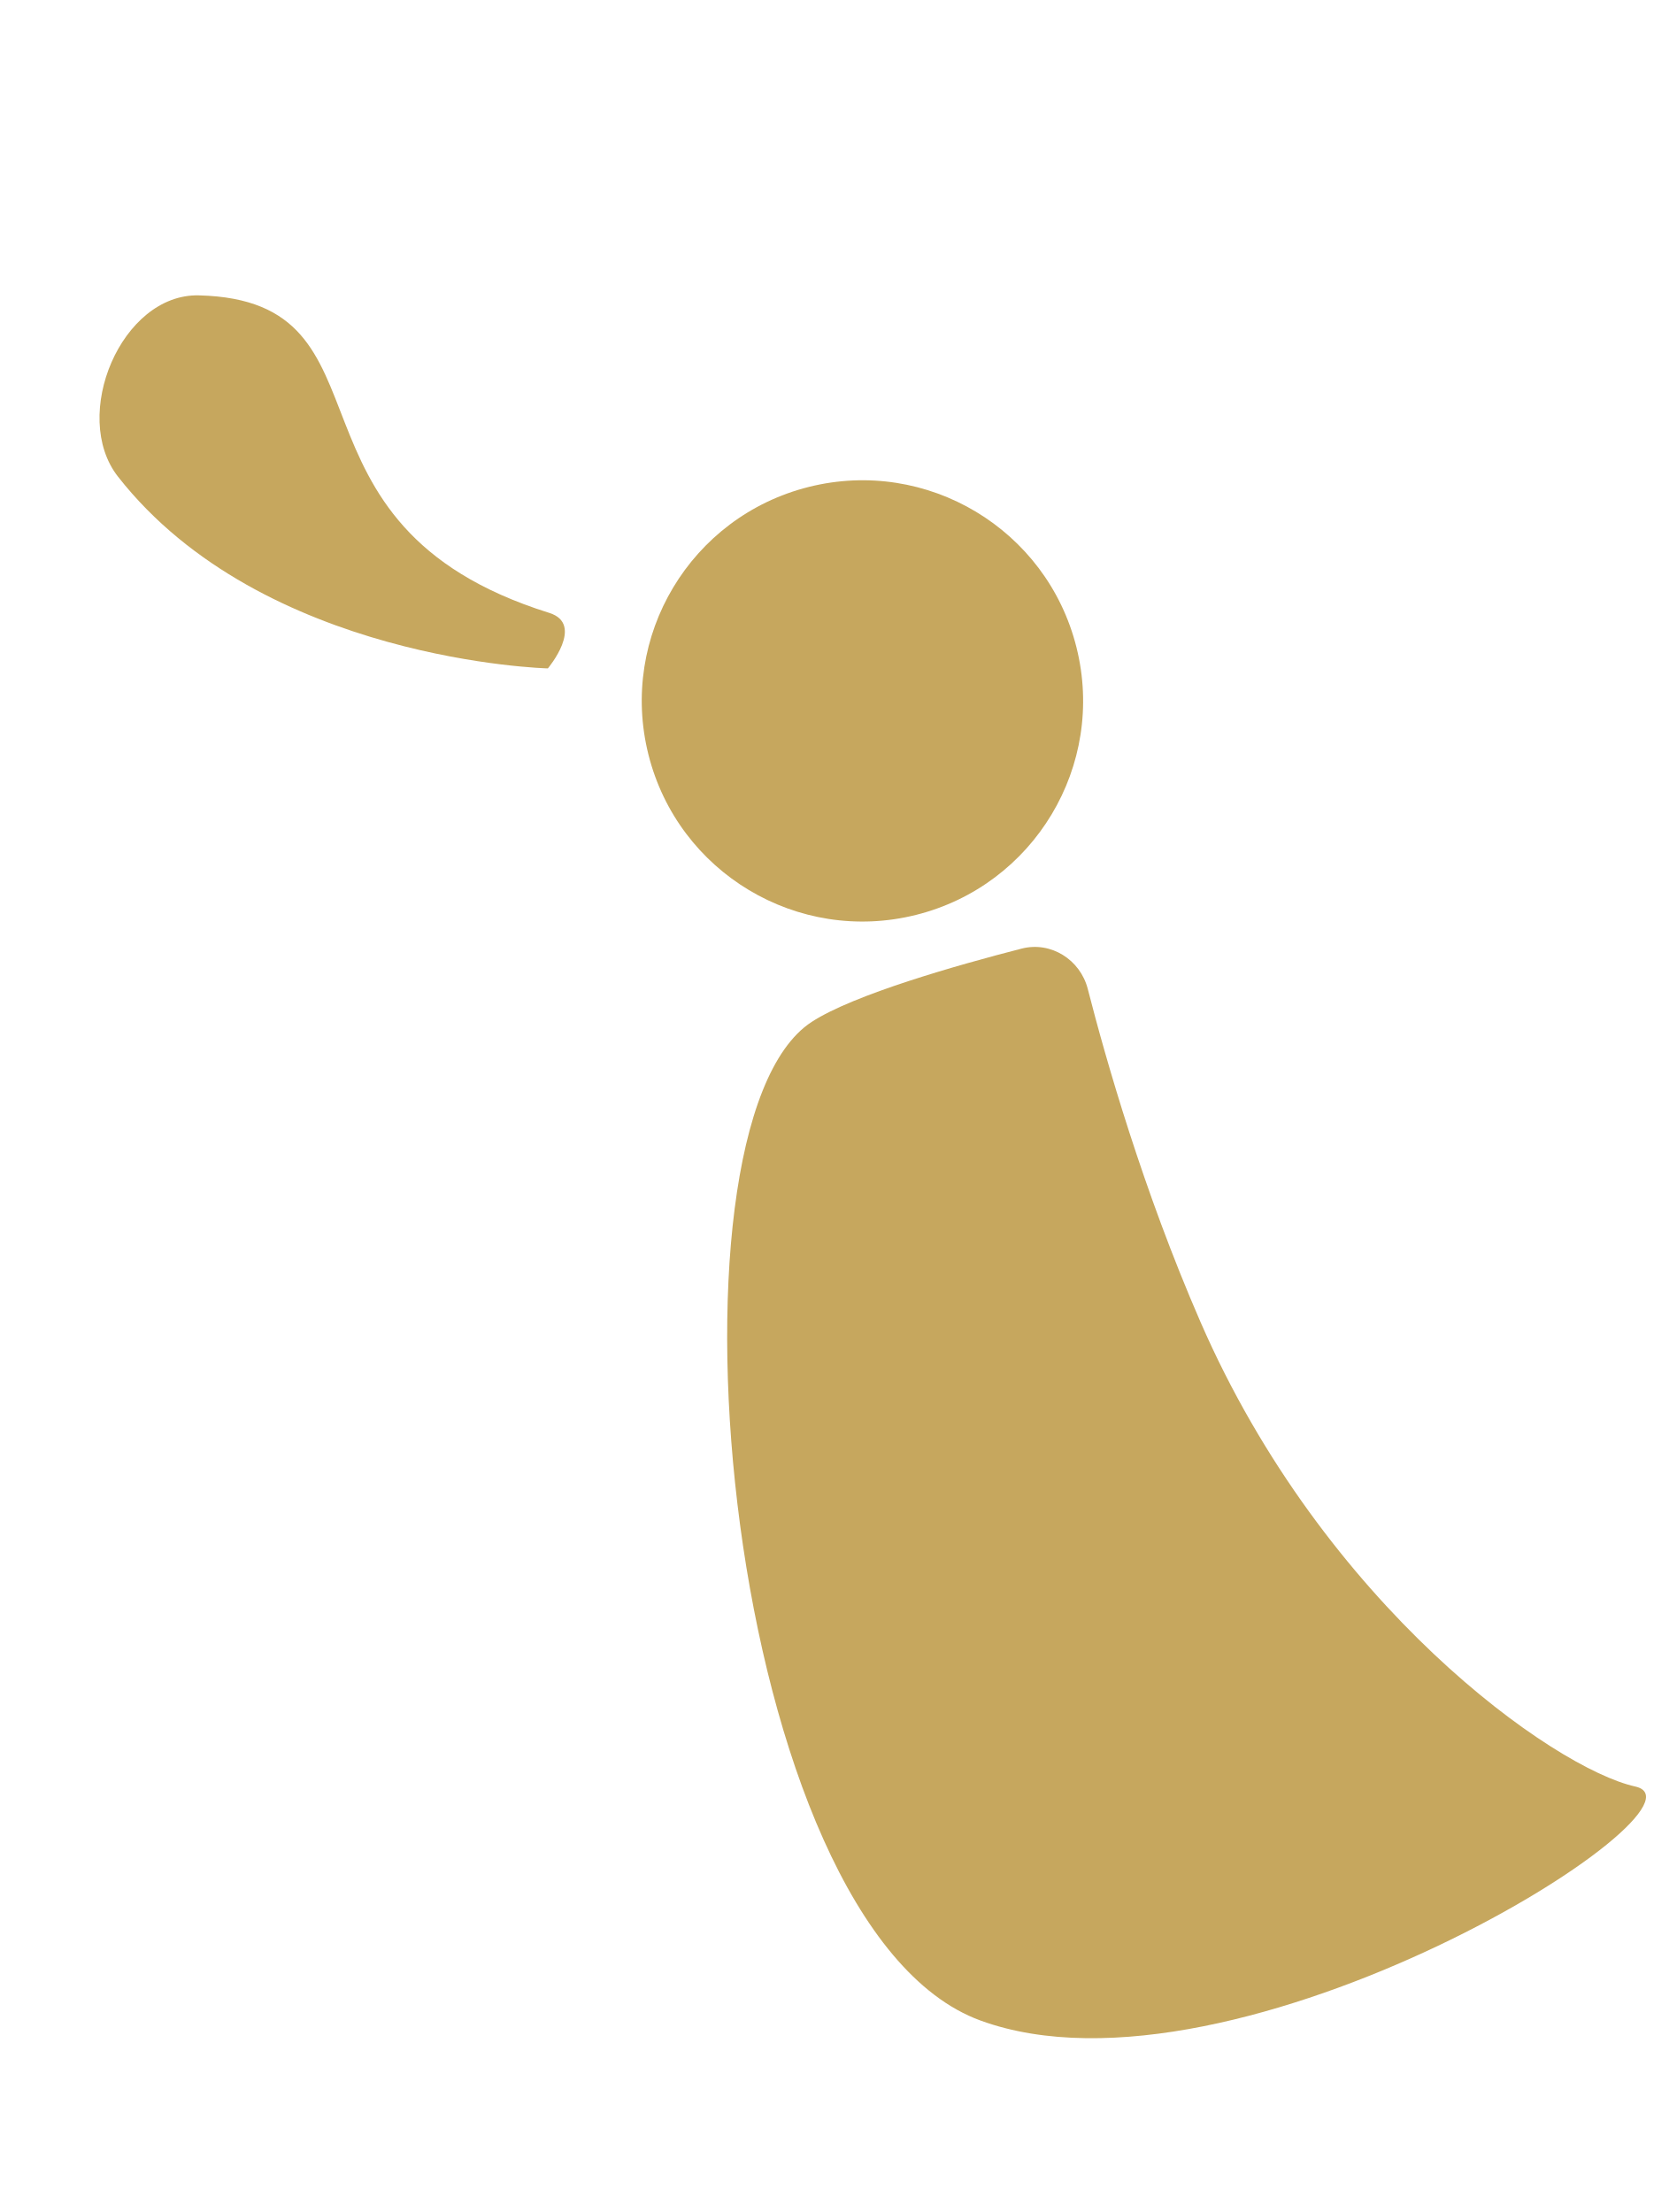
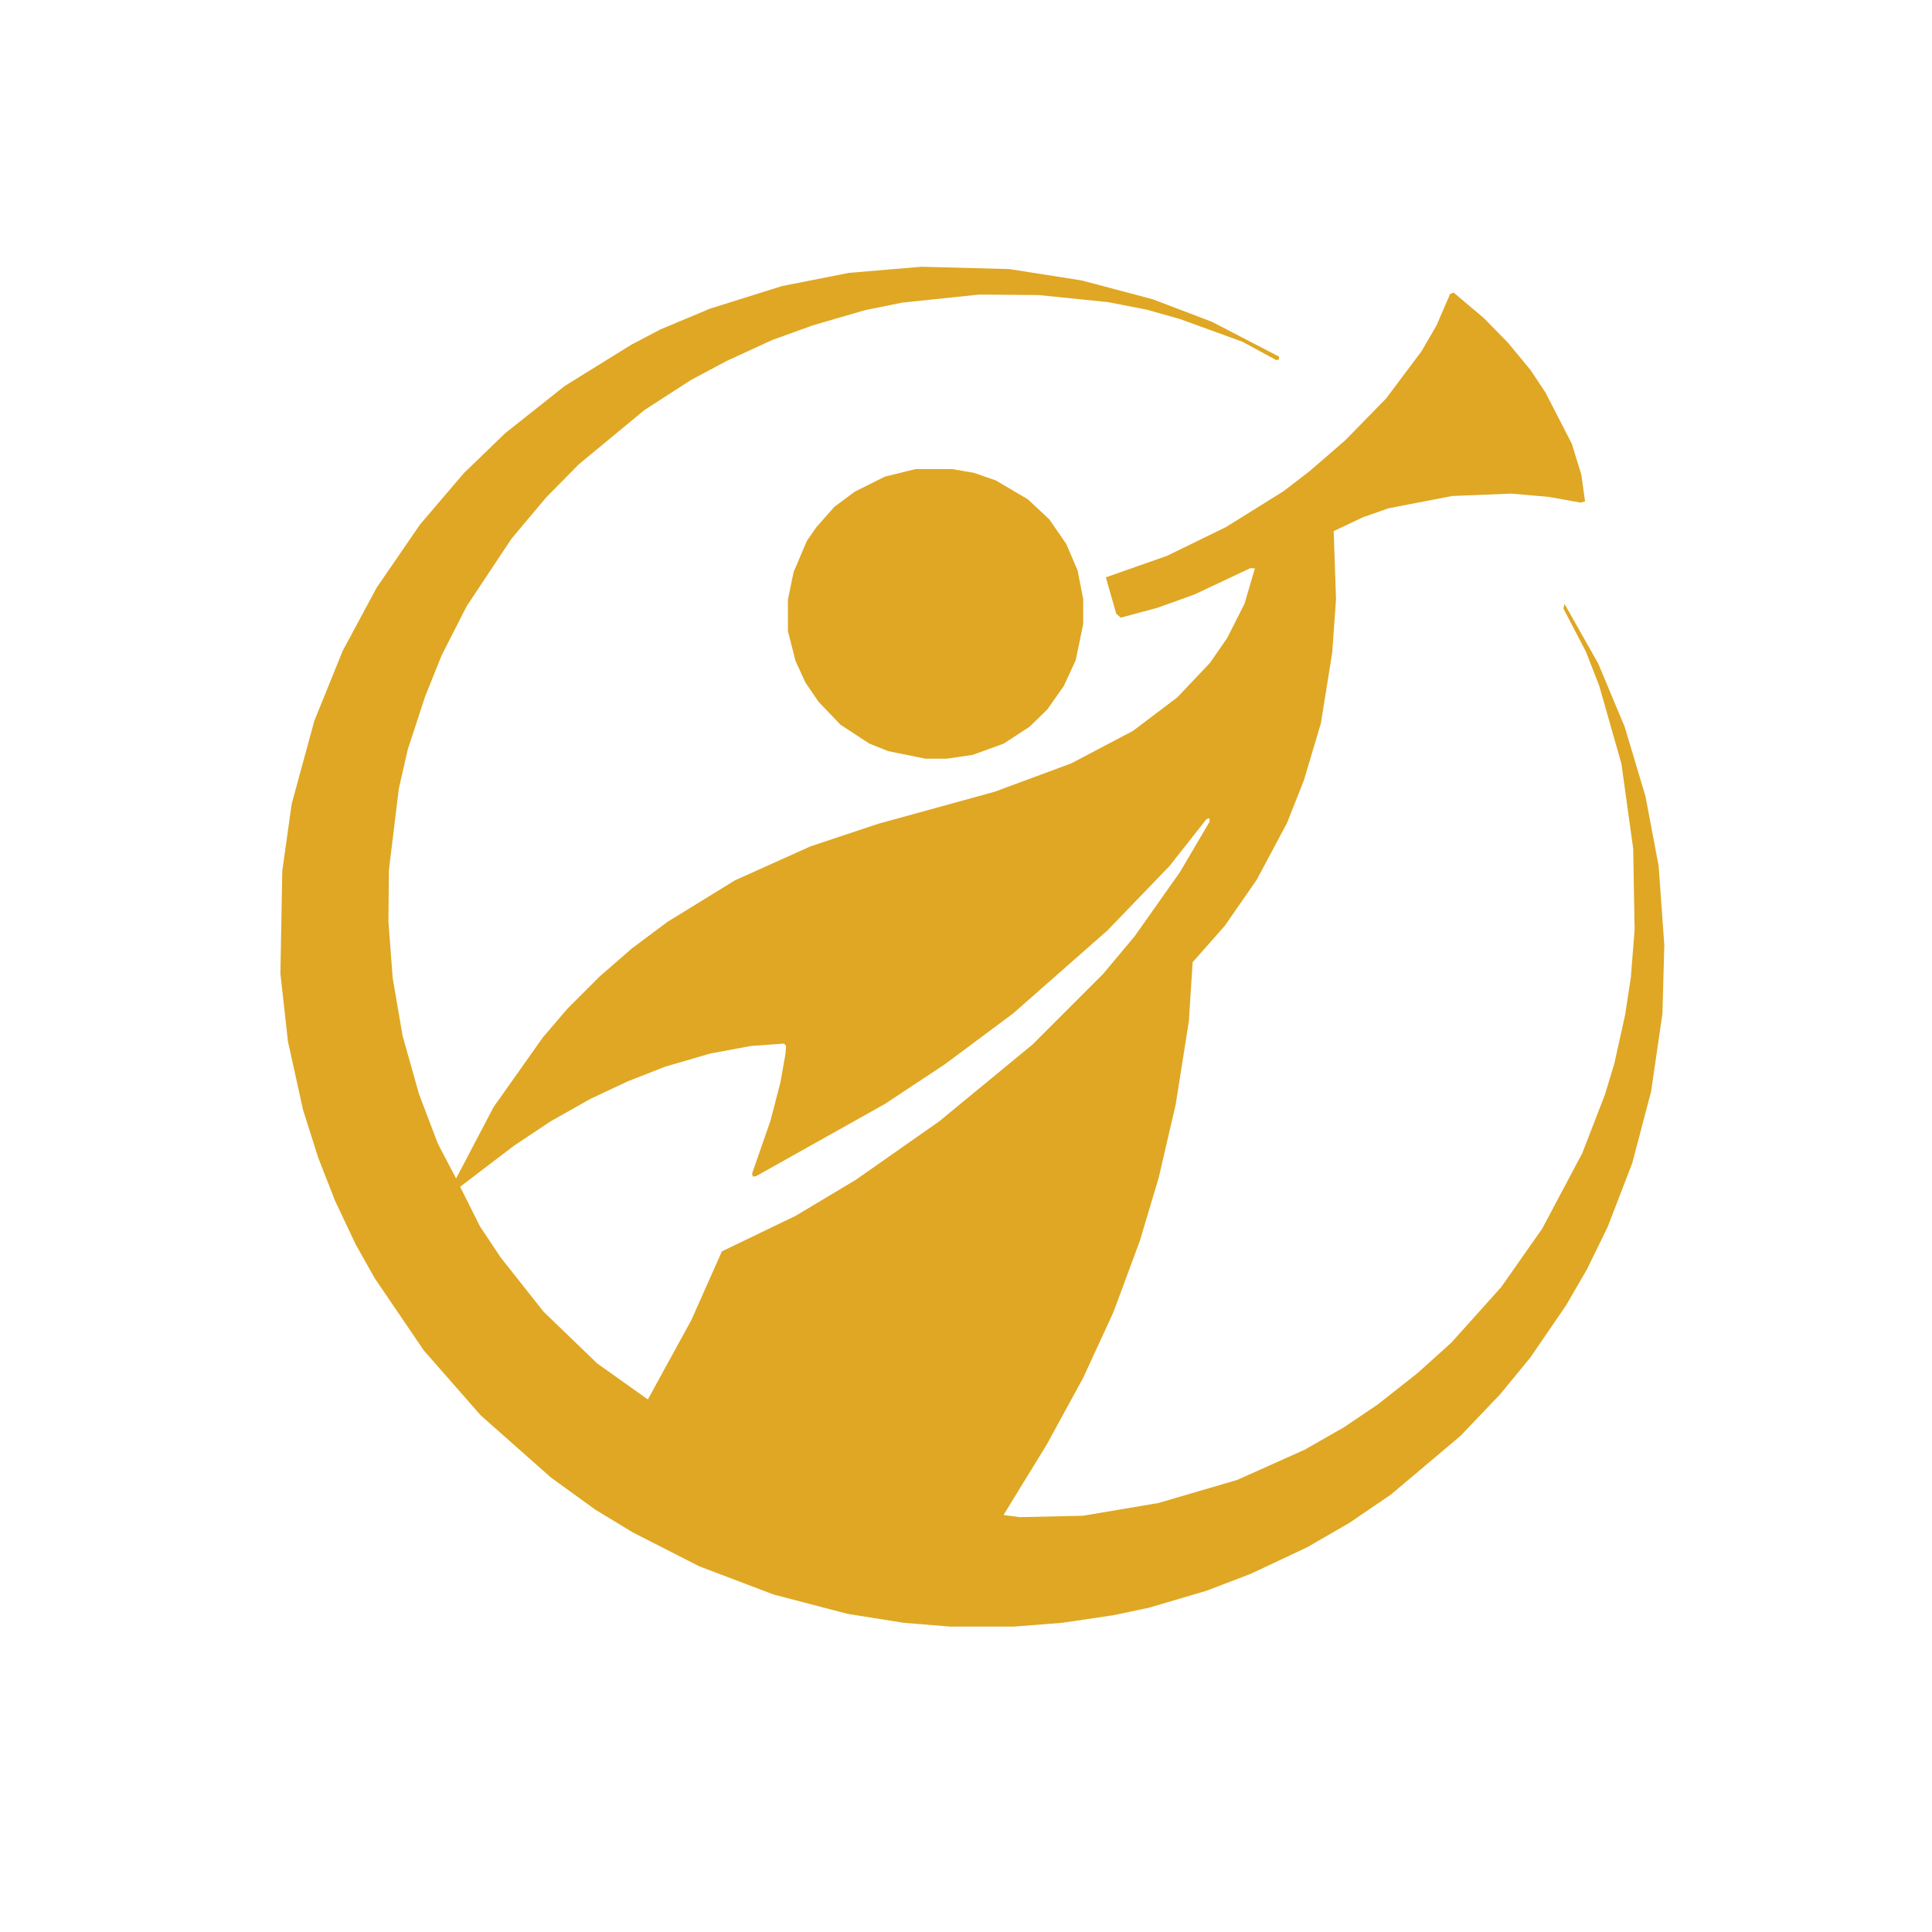
- <svg xmlns="http://www.w3.org/2000/svg" width="247" height="326" viewBox="0 0 247 326" fill="none">
-   <circle cx="127.081" cy="103.298" r="32.511" transform="rotate(-14.0673 127.081 103.298)" fill="#C6A75E" />
-   <path d="M160.285 145.75C159.18 141.431 154.855 138.694 150.537 139.803C141.111 142.223 125.809 146.559 119.592 150.613C96.087 165.944 106.711 283.967 144.468 297.779C182.226 311.591 254.118 266.211 240.953 263.293C228.946 260.632 195.1 236.639 176.886 194.812C168.433 175.399 162.944 156.139 160.285 145.75Z" fill="#C6A75E" />
-   <path d="M80.932 90.326C86.229 91.982 80.729 98.508 80.729 98.508C80.729 98.508 38.722 97.466 17.39 70.252C10.341 61.259 17.888 43.248 29.311 43.531C59.547 44.281 39.222 77.287 80.932 90.326Z" fill="#C6A75E" />
+ <svg xmlns="http://www.w3.org/2000/svg" width="1024" height="1024" viewBox="0 0 1024 1024">
+   <path fill="#DFA723" fill-rule="evenodd" d="M 537.50 862.12 L 503.50 862.12 L 479.00 860.12 L 449.25 855.38 L 410.00 845.12 L 370.50 830.12 L 335.25 812.12 L 315.50 800.12 L 292.00 783.12 L 254.75 750.12 L 224.62 715.75 L 198.62 677.50 L 188.62 659.75 L 177.62 636.50 L 168.62 613.50 L 160.62 588.25 L 152.62 552.00 L 148.62 516.00 L 149.62 461.50 L 154.62 426.00 L 166.62 382.00 L 181.62 345.00 L 199.62 311.50 L 222.62 278.00 L 245.88 250.75 L 267.75 229.62 L 299.25 204.62 L 334.75 182.62 L 350.00 174.62 L 376.25 163.62 L 414.50 151.62 L 450.00 144.62 L 488.50 141.38 L 535.00 142.62 L 573.25 148.62 L 611.00 158.62 L 642.50 170.62 L 677.88 189.00 L 677.88 190.50 L 676.50 190.88 L 658.50 181.12 L 625.50 169.12 L 607.75 164.12 L 587.25 160.12 L 550.50 156.38 L 519.00 156.12 L 478.25 160.38 L 458.50 164.38 L 431.00 172.38 L 409.50 180.12 L 385.00 191.38 L 366.25 201.38 L 341.50 217.38 L 306.75 246.12 L 289.38 263.75 L 271.12 285.50 L 247.38 321.25 L 234.12 347.25 L 225.38 369.00 L 216.12 397.25 L 211.38 418.00 L 206.12 461.25 L 205.88 488.50 L 208.12 518.25 L 213.38 549.00 L 222.12 580.00 L 232.12 606.25 L 241.75 624.62 L 261.62 586.75 L 287.62 550.00 L 300.62 534.75 L 317.75 517.62 L 335.00 502.62 L 353.75 488.62 L 389.50 466.62 L 429.50 448.62 L 465.50 436.62 L 527.25 419.62 L 567.75 404.62 L 600.50 387.38 L 624.00 369.62 L 641.38 351.25 L 650.38 338.25 L 659.62 320.00 L 665.12 301.25 L 662.75 301.12 L 633.00 315.12 L 613.50 322.12 L 594.00 327.38 L 591.62 325.25 L 586.12 306.00 L 618.50 294.62 L 649.75 279.38 L 680.25 260.38 L 694.25 249.62 L 713.00 233.38 L 734.62 211.25 L 753.38 186.25 L 761.38 172.50 L 768.62 155.75 L 770.50 155.12 L 786.50 168.62 L 799.12 181.50 L 811.12 196.00 L 819.12 208.00 L 833.12 235.25 L 838.12 251.50 L 840.12 265.75 L 837.75 266.38 L 821.00 263.38 L 801.00 261.62 L 769.75 262.88 L 736.00 269.38 L 722.50 274.12 L 706.88 281.50 L 708.12 317.50 L 706.12 345.75 L 700.12 383.25 L 691.12 413.50 L 682.12 436.25 L 666.12 466.25 L 649.12 490.75 L 632.12 510.00 L 630.12 541.25 L 623.12 585.50 L 614.12 624.25 L 604.12 657.75 L 590.12 695.50 L 574.12 730.25 L 554.88 765.50 L 531.88 803.00 L 540.50 804.12 L 574.00 803.38 L 614.00 796.62 L 655.75 784.38 L 691.50 768.38 L 712.50 756.38 L 730.25 744.38 L 751.50 727.62 L 769.25 711.62 L 795.62 682.25 L 817.38 651.25 L 838.62 611.25 L 850.62 580.25 L 855.62 563.75 L 861.38 537.75 L 864.38 518.00 L 866.38 492.75 L 865.62 449.75 L 859.38 404.75 L 847.62 363.50 L 840.62 345.50 L 828.62 322.50 L 829.25 320.12 L 847.12 351.75 L 861.12 385.25 L 872.12 422.00 L 879.12 459.00 L 882.12 501.00 L 881.12 537.25 L 875.12 578.50 L 865.12 616.50 L 852.12 650.25 L 841.12 672.75 L 830.12 691.75 L 811.12 719.50 L 795.12 739.00 L 774.00 761.12 L 737.25 792.12 L 715.25 807.12 L 692.75 820.12 L 663.00 834.12 L 639.50 843.12 L 609.00 852.12 L 590.00 856.12 L 563.00 860.12 L 537.50 862.12 Z M 501.75 402.12 L 490.50 402.12 L 470.75 398.12 L 460.75 394.12 L 445.50 384.12 L 433.88 372.00 L 426.88 361.75 L 421.62 350.25 L 417.62 334.50 L 417.62 317.75 L 420.62 303.25 L 427.62 286.75 L 432.62 279.50 L 442.25 268.62 L 453.00 260.62 L 469.00 252.62 L 485.25 248.62 L 504.75 248.62 L 516.25 250.62 L 527.75 254.62 L 544.75 264.62 L 556.12 275.25 L 565.12 288.25 L 571.12 302.25 L 574.12 317.50 L 574.12 330.75 L 570.12 350.00 L 563.88 363.50 L 555.12 376.00 L 545.75 385.12 L 532.00 394.12 L 515.50 400.12 L 501.75 402.12 Z M 343.38 741.75 L 366.38 699.75 L 382.62 663.25 L 421.75 644.38 L 453.50 625.38 L 497.75 594.38 L 547.25 553.62 L 584.62 516.25 L 601.38 496.25 L 625.38 462.25 L 641.12 435.50 L 641.00 433.62 L 639.38 434.25 L 619.88 459.00 L 587.00 493.12 L 537.00 537.12 L 500.75 564.12 L 469.00 585.12 L 400.75 623.38 L 399.00 623.62 L 398.62 622.00 L 408.38 594.00 L 413.62 573.75 L 416.38 558.25 L 416.62 554.25 L 415.50 553.12 L 398.00 554.38 L 376.50 558.38 L 352.50 565.38 L 332.75 573.12 L 313.00 582.38 L 291.75 594.38 L 272.25 607.38 L 243.88 629.00 L 254.38 650.00 L 265.38 666.50 L 288.12 695.25 L 316.50 722.62 L 343.38 741.75 Z" />
</svg>
